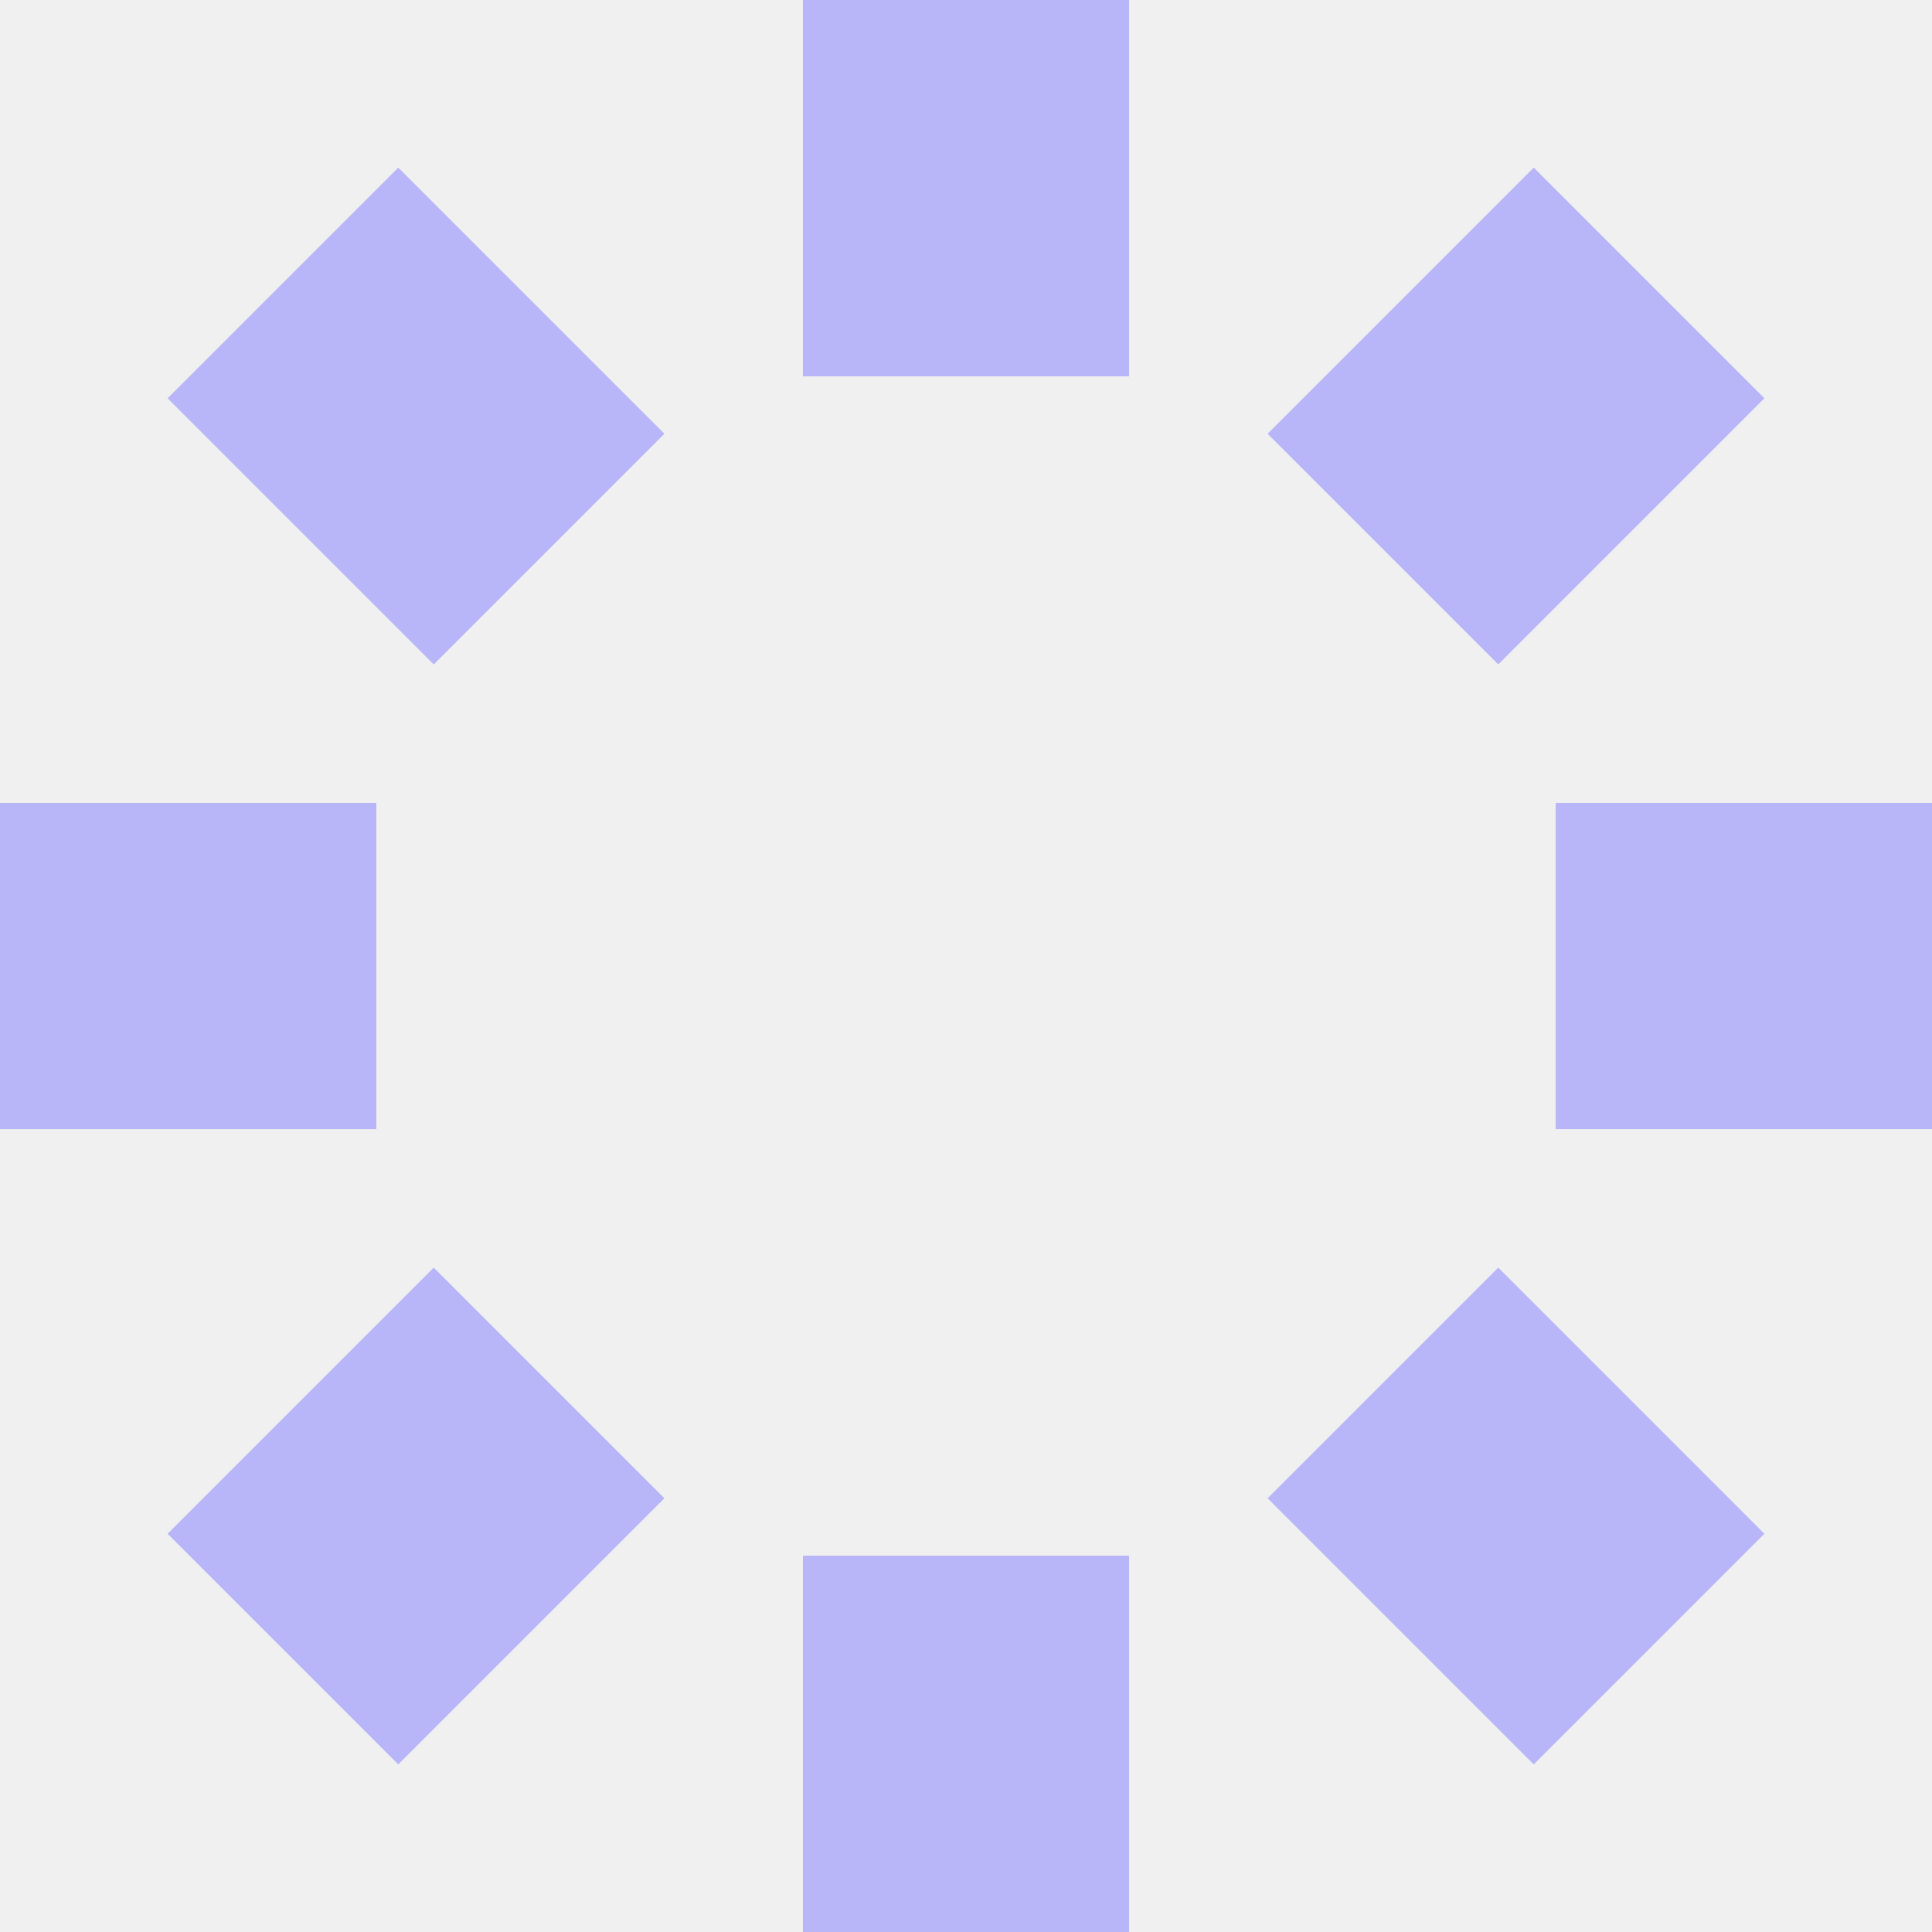
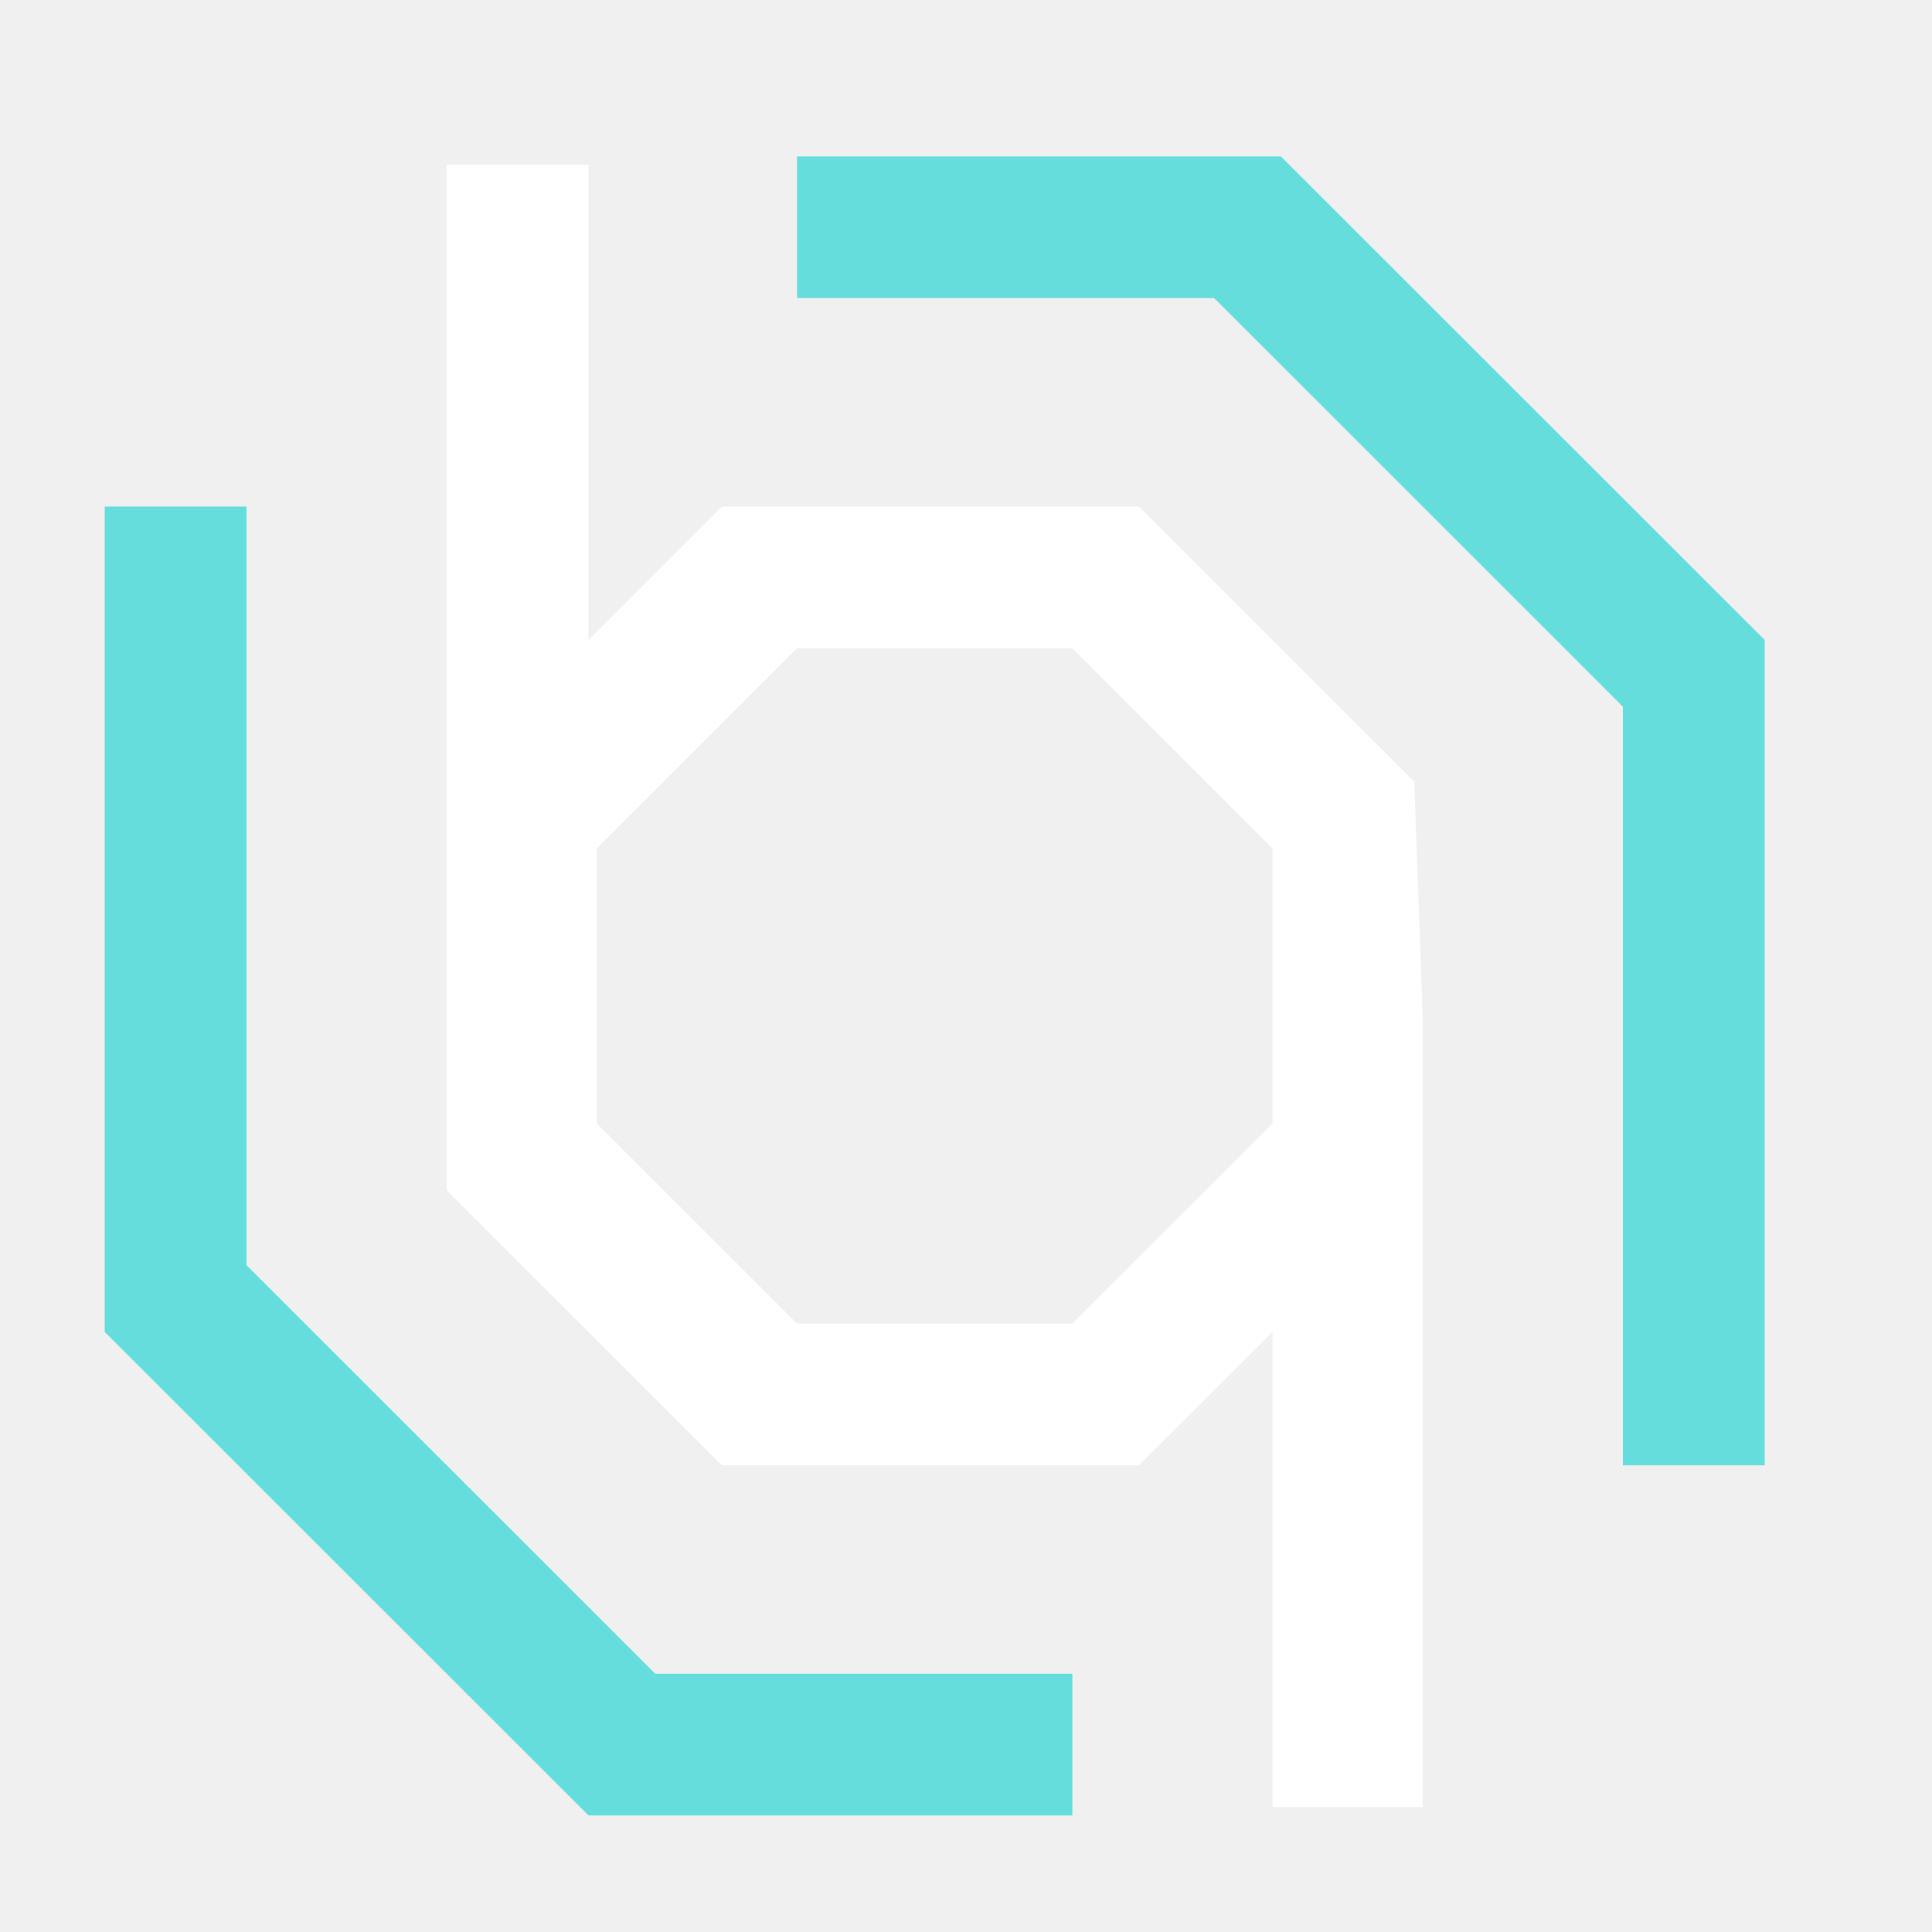
- <svg xmlns="http://www.w3.org/2000/svg" width="500" height="500" viewBox="0 0 500 500" fill="none">
-   <g clip-path="url(#clip0_258:1644)">
-     <path d="M207.791 402.602H292.206V500.005H207.791V402.602Z" fill="#B8B5F8" />
-     <path d="M207.79 0H292.206V97.403H207.79V0Z" fill="#B8B5F8" />
-     <path d="M112.252 328.062L171.943 387.753L103.069 456.627L43.378 396.936L112.252 328.062Z" fill="#B8B5F8" />
-     <path d="M396.932 43.385L456.623 103.076L387.748 171.95L328.057 112.26L396.932 43.385Z" fill="#B8B5F8" />
-     <path d="M171.945 112.266L112.255 171.957L43.38 103.083L103.071 43.392L171.945 112.266Z" fill="#B8B5F8" />
-     <path d="M456.622 396.933L396.931 456.624L328.057 387.75L387.748 328.059L456.622 396.933Z" fill="#B8B5F8" />
-     <path d="M97.403 207.807L97.403 292.223H0L3.72117e-06 207.807H97.403Z" fill="#B8B5F8" />
-     <path d="M500 207.797V292.212H402.597V207.797L500 207.797Z" fill="#B8B5F8" />
-   </g>
+ <svg xmlns="http://www.w3.org/2000/svg" width="228" height="228" overflow="hidden">
  <defs>
-     <clipPath id="clip0_258:1644">
-       <rect width="500" height="500" fill="white" />
+     <clipPath id="clip0">
+       <rect x="206" y="292" width="228" height="228" />
+     </clipPath>
+     <clipPath id="clip1">
+       <rect x="207" y="292" width="227" height="227" />
+     </clipPath>
+     <clipPath id="clip2">
+       <rect x="207" y="292" width="227" height="227" />
    </clipPath>
  </defs>
+   <g clip-path="url(#clip0)" transform="translate(-206 -292)">
+     <g clip-path="url(#clip1)">
+       <g clip-path="url(#clip2)">
+         <path d="M372.901 384.248 340.416 351.78 291.197 351.78 275.447 367.522 275.447 311.441 258.711 311.441 258.711 410.812 258.711 432.459 291.197 464.926 340.416 464.926 356.168 449.185 356.168 505.265 373.887 505.265 373.887 411.797 372.901 384.248ZM332.54 448.2 300.057 448.2 276.431 424.587 276.431 410.812 276.431 392.119 300.057 368.506 332.54 368.506 356.168 392.119 356.168 412.78 356.168 424.587 332.54 448.2Z" fill="#FFFFFF" fill-rule="nonzero" fill-opacity="1" />
+         <path d="M235.092 441.311 235.092 351.778 218.358 351.778 218.358 449.183 275.453 506.248 332.546 506.248 332.546 489.522 283.327 489.522 235.092 441.311Z" fill="#66DDDD" fill-rule="nonzero" fill-opacity="1" />
+         <path d="M300.065 310.456 300.065 327.182 349.284 327.182 397.518 375.392 397.518 464.925 414.253 464.925 414.253 367.521 357.157 310.456 300.065 310.456Z" fill="#66DDDD" fill-rule="nonzero" fill-opacity="1" />
+       </g>
+     </g>
+   </g>
</svg>
